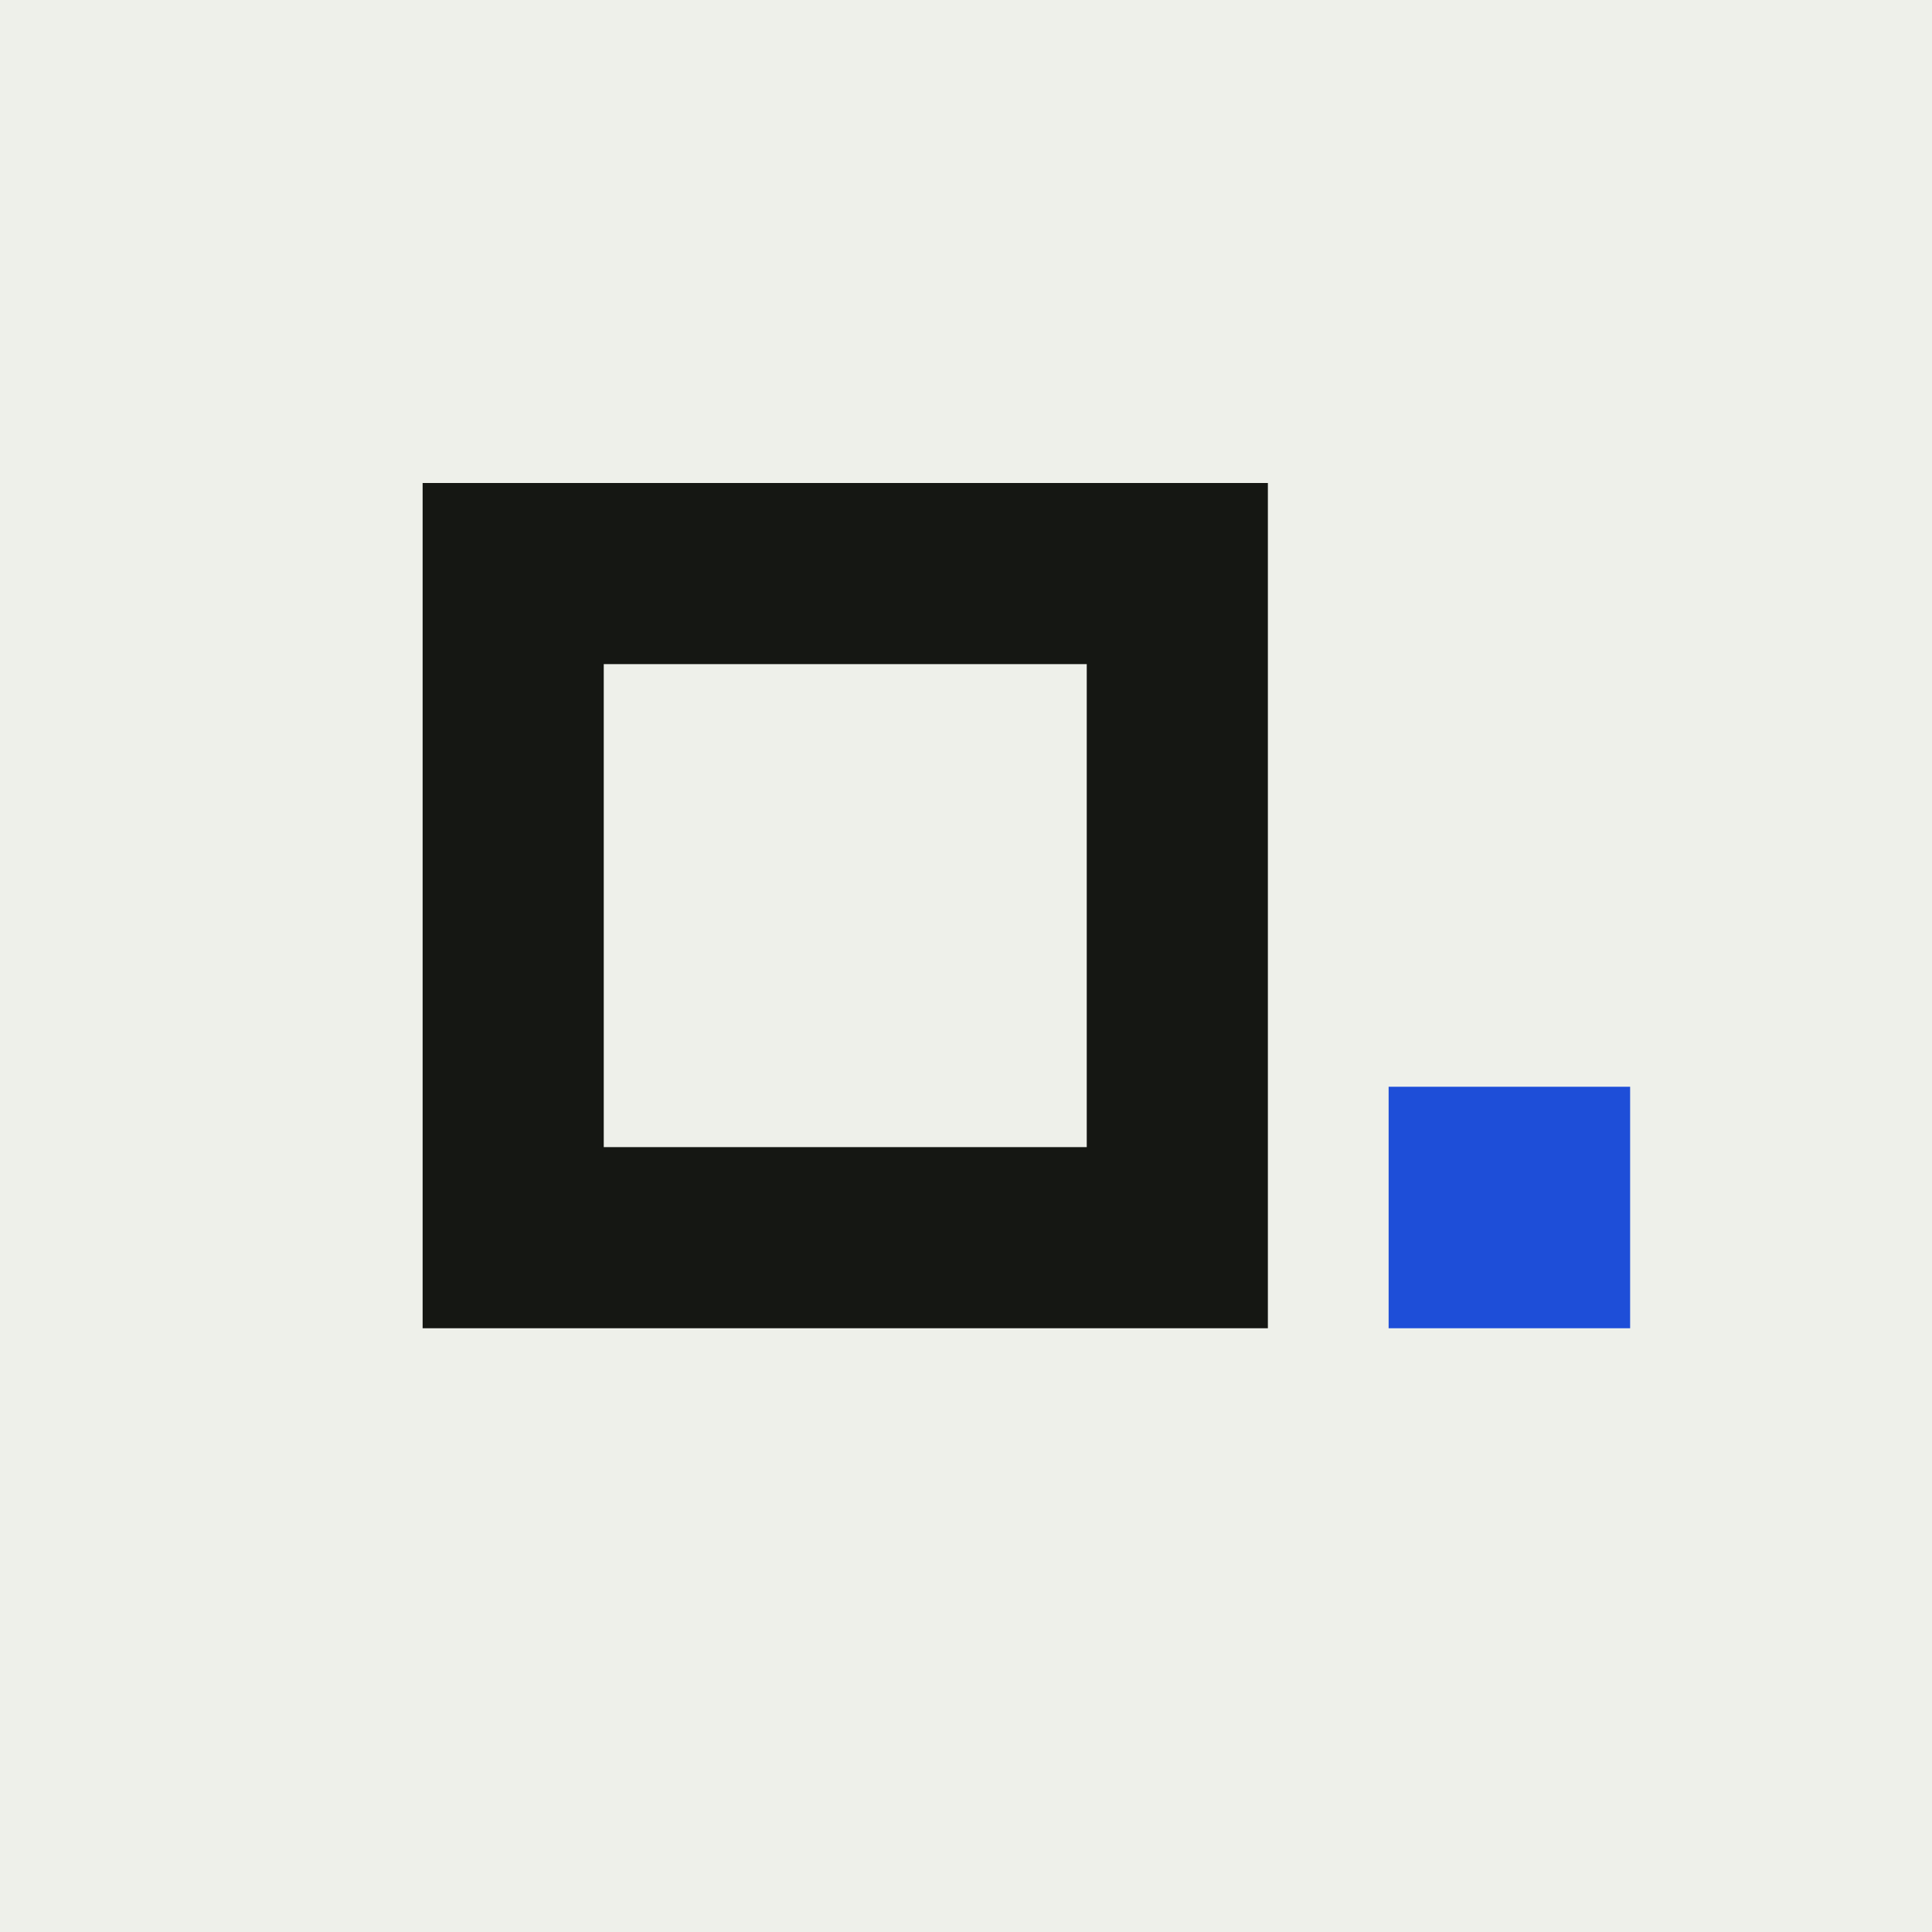
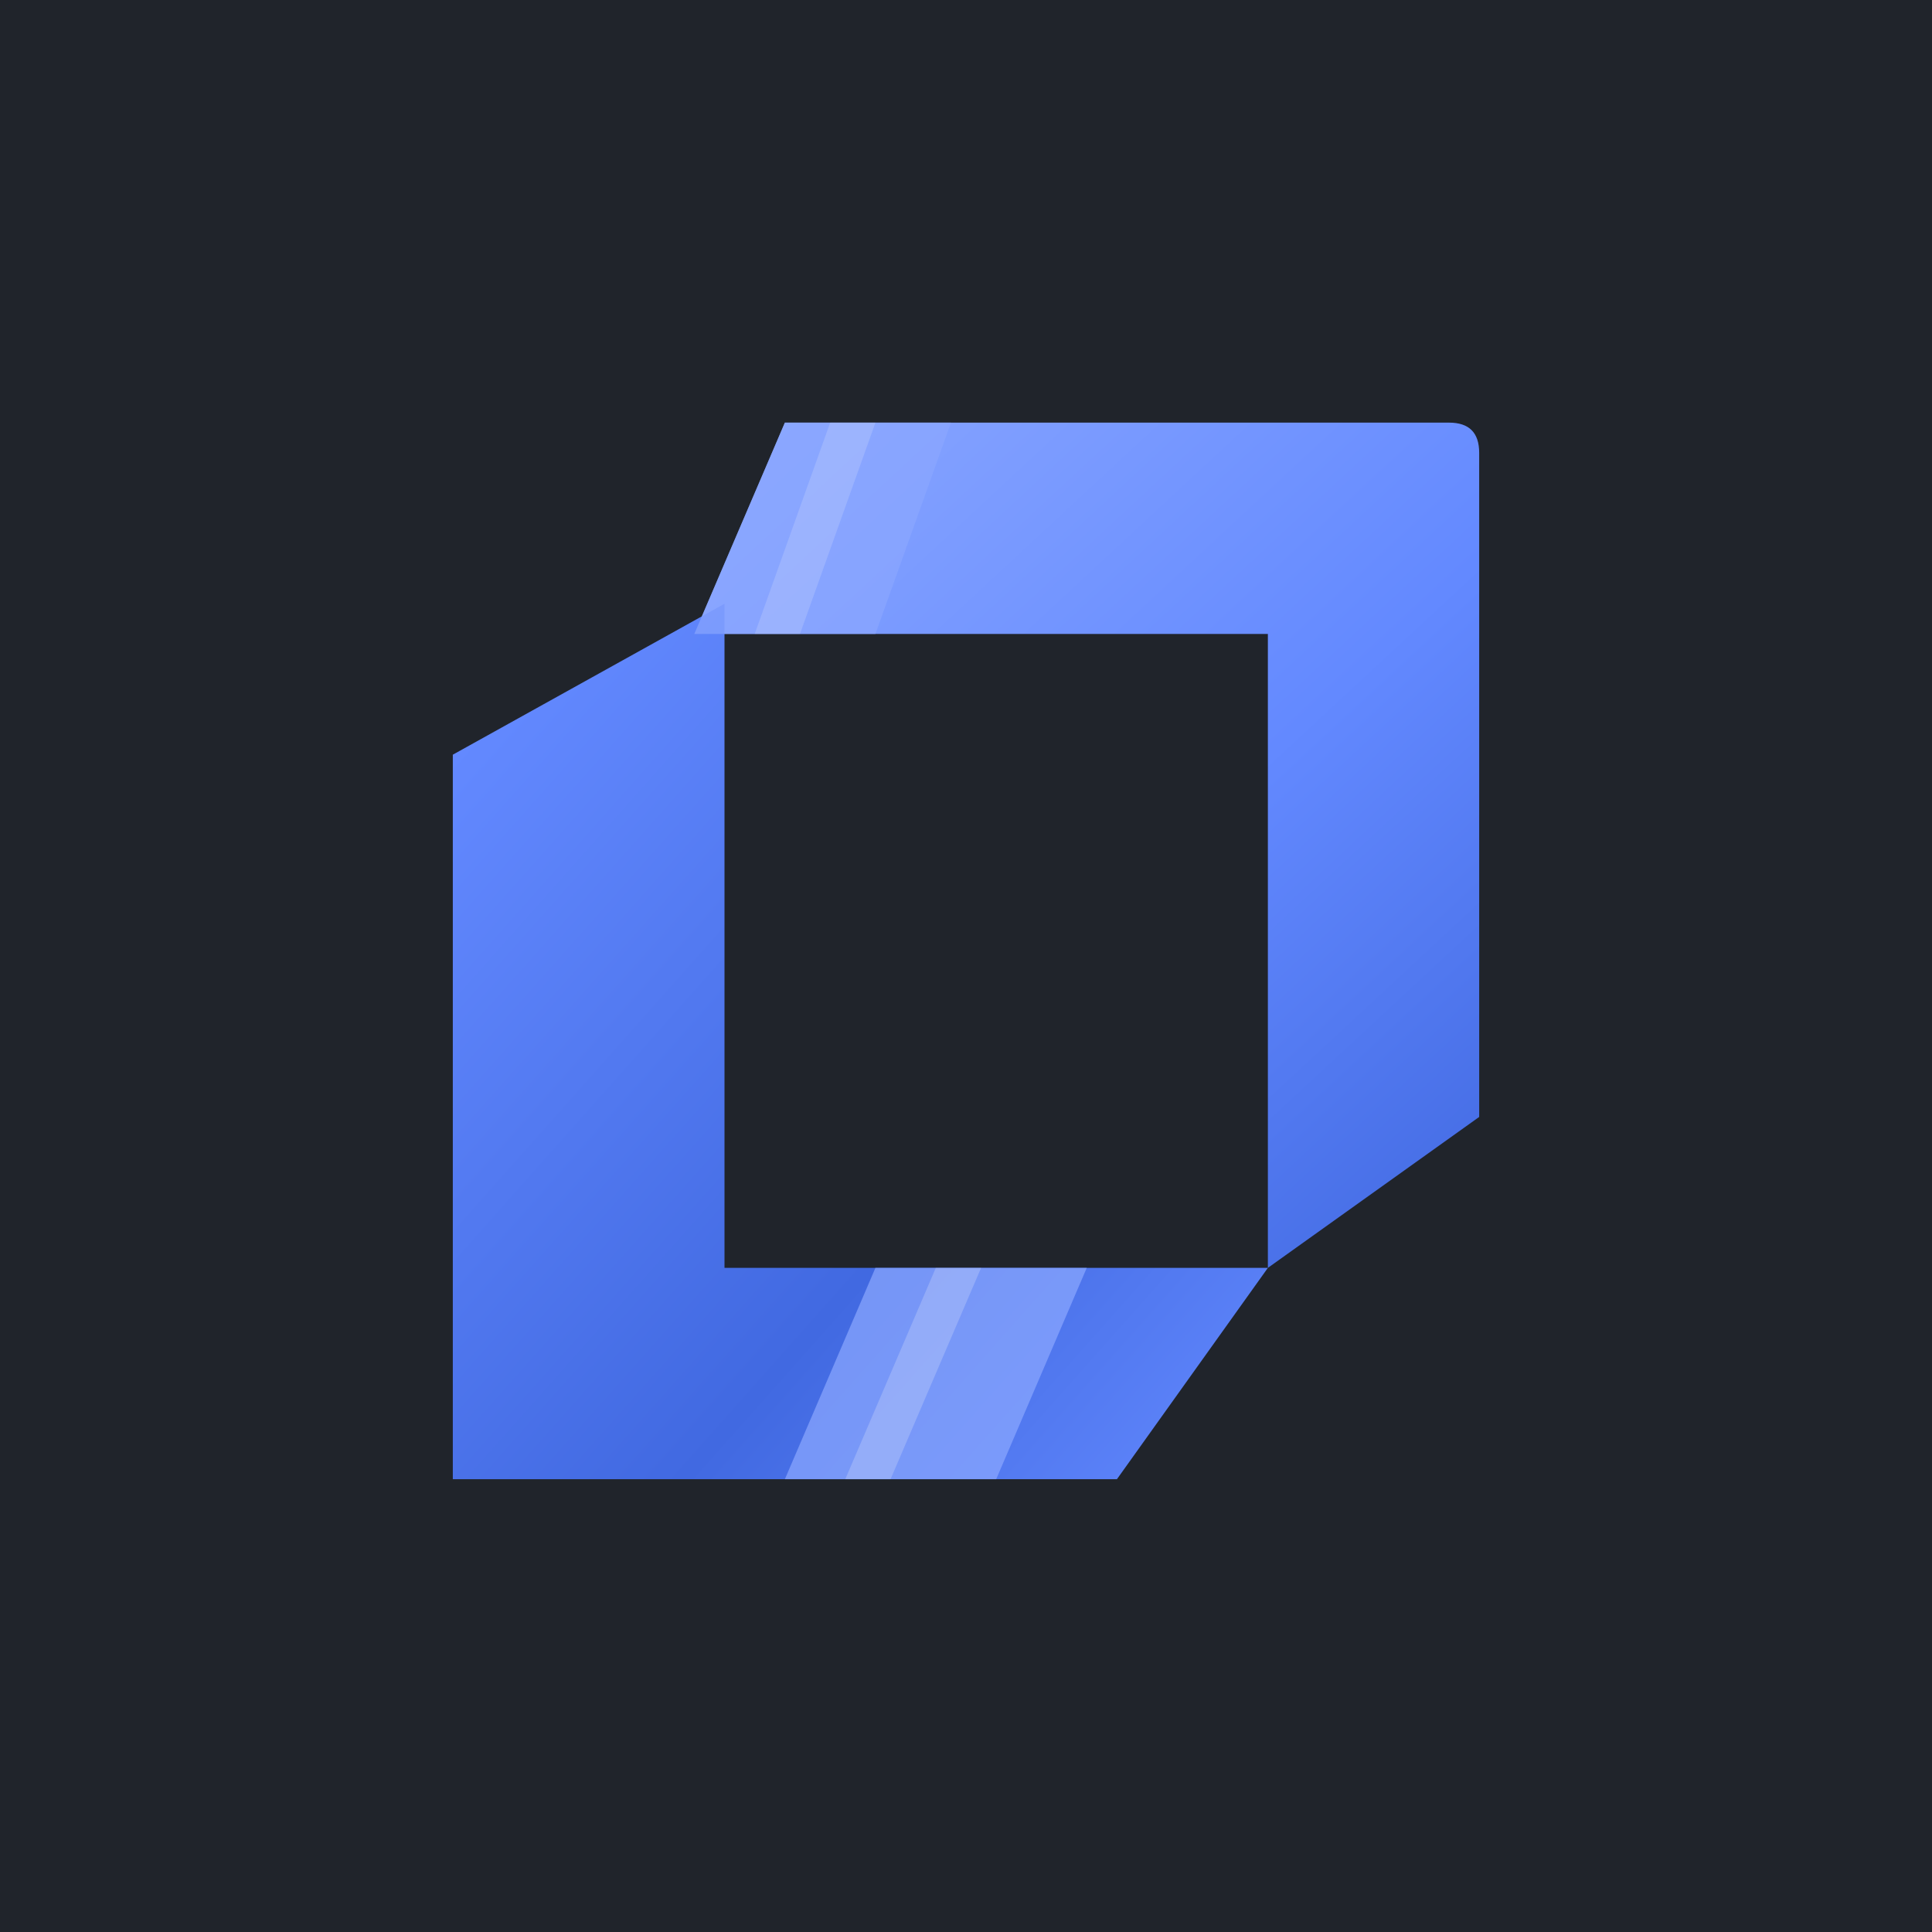
<svg xmlns="http://www.w3.org/2000/svg" width="512" height="512" viewBox="0 0 512 512" role="img" aria-labelledby="title description">
-   <path fill="#eef0ea" d="M0 0h512v512H0z" />
-   <path fill="#151713" fill-rule="evenodd" d="M112 128h224v224H112V128Zm48 48v128h128V176H160Z" />
-   <path fill="#1e4ed8" d="M368 288h64v64h-64z" />
+   <rect width="512" height="512" fill="#20242B" />
+   <g transform="translate(88 96) scale(4)">
+     <defs>
+       <linearGradient id="back" x1="24" y1="4" x2="76" y2="60" gradientUnits="userSpaceOnUse">
+         <stop stop-color="#8CA8FF" />
+         <stop offset=".55" stop-color="#6389FF" />
+         <stop offset="1" stop-color="#4169E1" />
+       </linearGradient>
+       <linearGradient id="front" x1="8" y1="26" x2="62" y2="74" gradientUnits="userSpaceOnUse">
+         <stop stop-color="#6389FF" />
+         <stop offset=".6" stop-color="#4169E1" />
+         <stop offset="1" stop-color="#6389FF" />
+       </linearGradient>
+     </defs>
+     <path fill="url(#back)" d="M30 4H74Q76 4 76 6V50L62 60V18H24Z" />
+     <path fill="url(#front)" d="M8 26 26 16V60H62L52 74H8Z" />
+     <path fill="#8CA8FF" opacity=".65" d="M30 4H41L36 18H24Z" />
+     <path fill="#F7F8FA" opacity=".17" d="m33 4-5 14h3l5-14Z" />
+     <path fill="#8CA8FF" opacity=".7" d="M36 60H50L44 74H30Z" />
+     <path fill="#F7F8FA" opacity=".22" d="m40 60-6 14h3l6-14Z" />
+   </g>
</svg>
